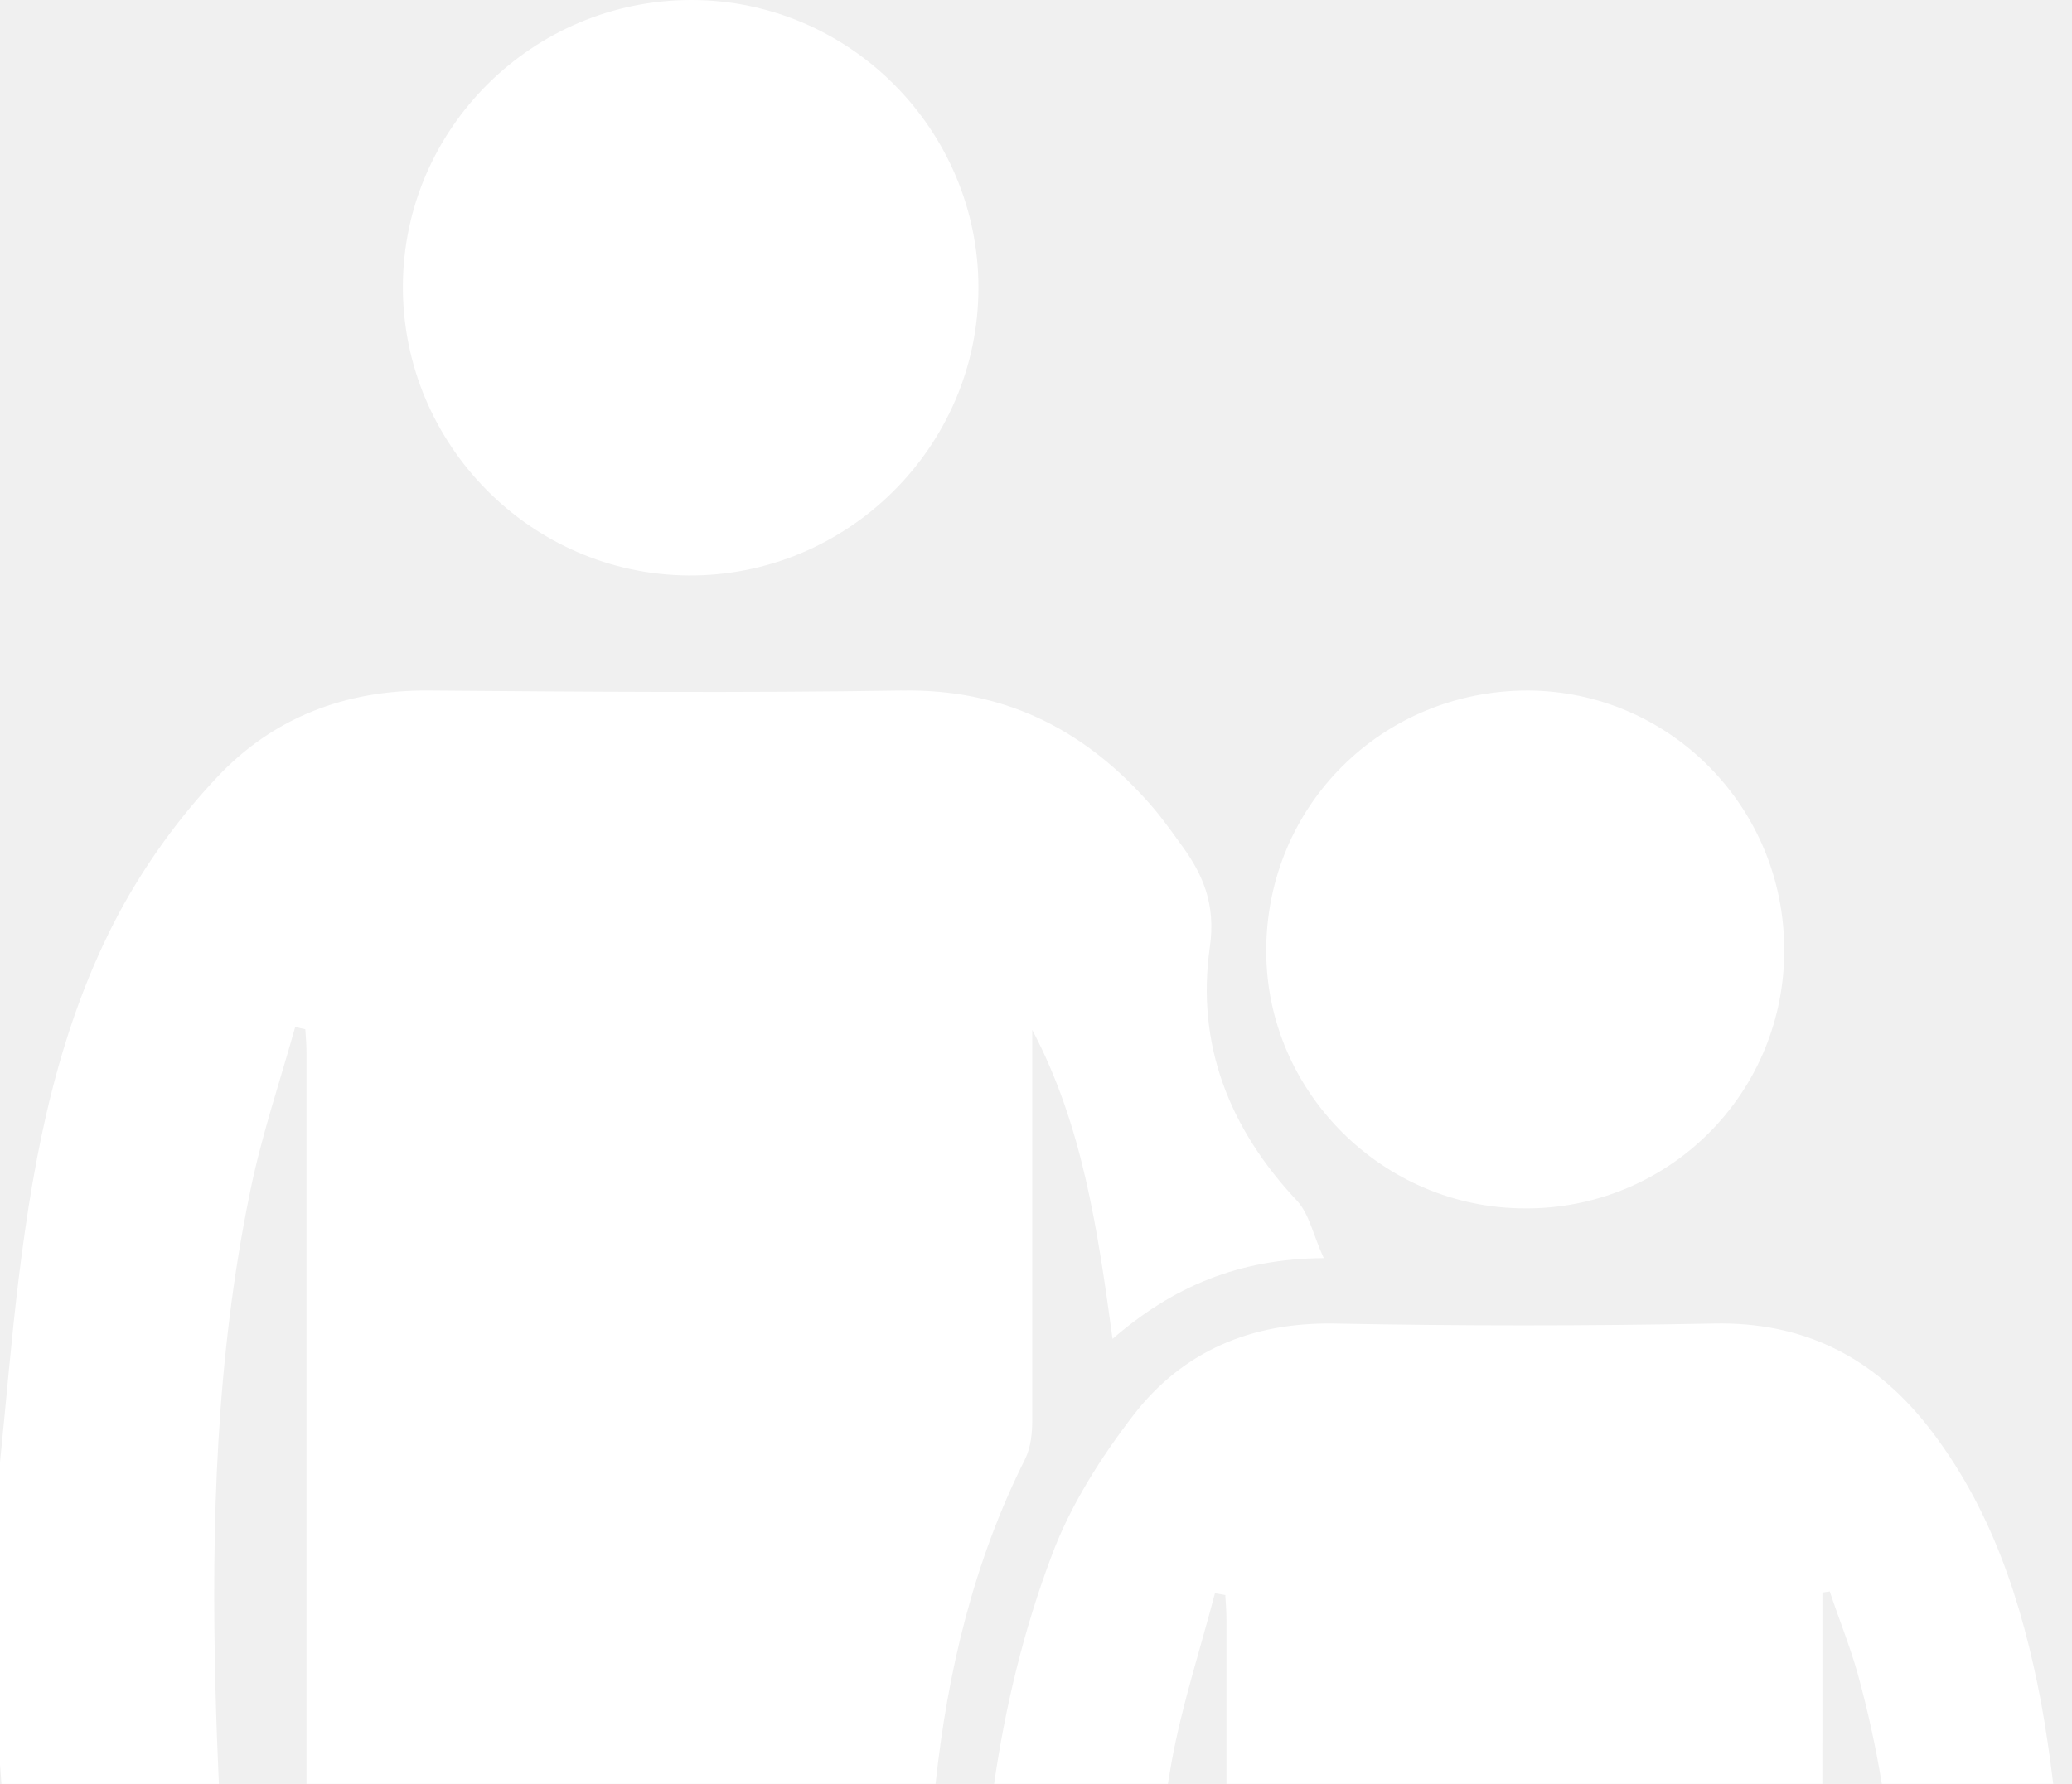
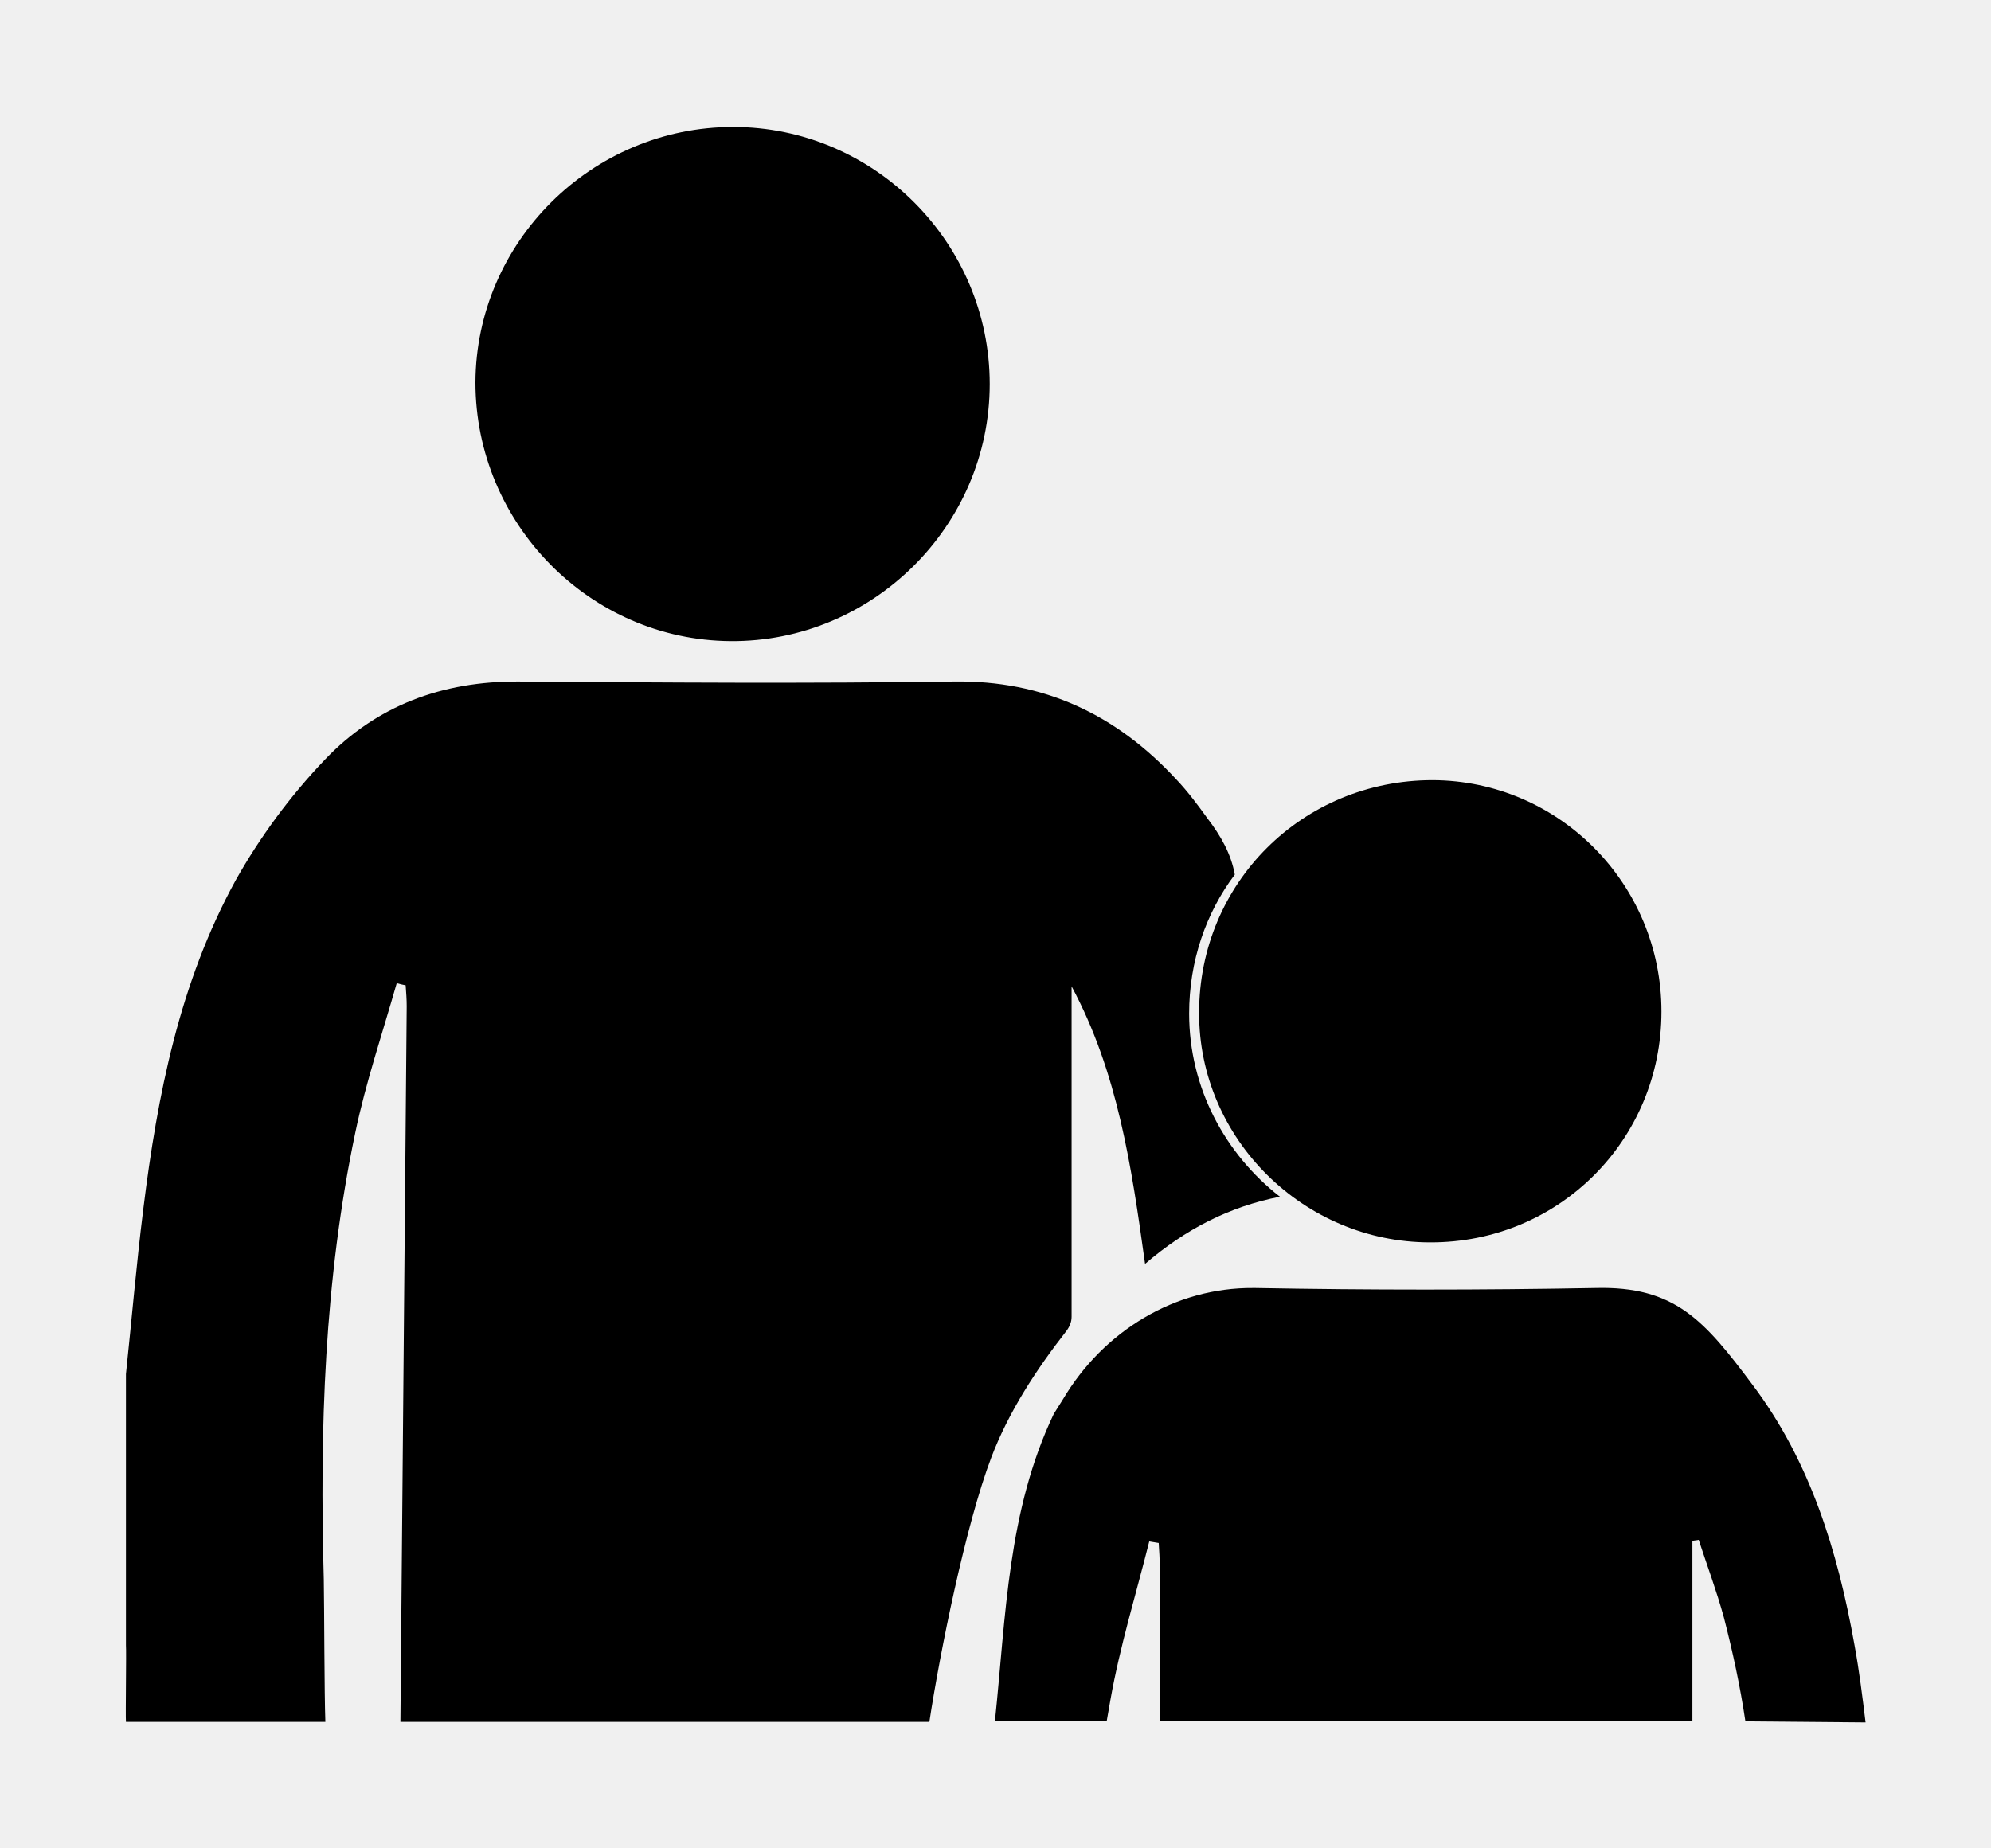
- <svg xmlns="http://www.w3.org/2000/svg" width="36" height="31">
-   <path fill="#FFF" d="M15.672 12.001c1.732-.032 3.107.643 4.232 1.887.217.236.412.504.596.761.4.536.628 1.061.52 1.812-.239 1.683.335 3.151 1.515 4.406.216.235.281.6.465.997-1.472.01-2.62.493-3.67 1.404-.259-1.898-.519-3.71-1.395-5.37v6.774c0 .225-.022.472-.12.676-.9 1.792-1.35 3.697-1.56 5.652H5.325V18.294c0-.14-.01-.268-.021-.408a1.357 1.357 0 0 1-.174-.042c-.27.964-.595 1.918-.79 2.894-.584 2.852-.67 5.746-.595 8.64.013.539.034 1.081.058 1.623H.025A49.59 49.59 0 0 0 0 30.664v-5.253c.108-1.061.195-2.133.325-3.195.27-2.208.692-4.384 1.753-6.367a11.205 11.205 0 0 1 1.689-2.337c.974-1.04 2.23-1.523 3.68-1.512 2.738.022 5.487.043 8.225 0zM31.663 31H21.309v-2.835c0-.149-.01-.297-.02-.446l-.18-.031c-.255.975-.572 1.94-.752 2.926l-.066.386h-3.019c.194-1.34.51-2.666 1.002-3.97.328-.88.857-1.707 1.428-2.449.856-1.103 2.04-1.601 3.469-1.58 2.2.043 4.41.043 6.61 0 1.555-.032 2.76.583 3.702 1.77 1.11 1.411 1.65 3.065 1.978 4.804.087.472.154.948.213 1.425h-2.978a18.562 18.562 0 0 0-.419-1.913c-.137-.488-.328-.954-.486-1.431-.043.01-.085.01-.127.021L31.663 31zm-5.117-19c2.462.01 4.454 2.023 4.454 4.505A4.471 4.471 0 0 1 26.495 21C24.033 21 22 18.977 22 16.526 22 14.002 24.012 12 26.546 12zM12.01 0C14.758 0 17 2.252 17 5c0 2.768-2.283 5.02-5.041 5C9.22 9.98 6.989 7.717 7 4.969 7.01 2.23 9.262 0 12.01 0z" />
+ <svg xmlns="http://www.w3.org/2000/svg" viewBox="0 0 379.4 352.2">
+   <path d="M226.6 193.2c0-10 3.2-19.2 8.7-26.5-.7-3.9-2.6-7.3-5.2-10.7-1.8-2.5-3.8-5.2-6-7.5-11.3-12.2-25.1-18.9-42.5-18.6-27.5.4-55.2.2-82.7 0-14.6-.1-27.2 4.6-37 14.9-6.6 6.9-12.4 14.8-17 23-10.7 19.5-14.9 40.9-17.6 62.7-1.3 10.4-2.2 21-3.3 31.4v51.7c.1 1.1-.1 13.5 0 14.6h38c-.2-5.3-.2-21.9-.3-27.2-.8-28.5.1-57 6-85.1 2-9.6 5.2-19 7.9-28.5.7.2 1.2.3 1.7.4.1 1.4.2 2.6.2 4l-1.2 136.4h100.8c2-13.2 6.9-37.5 11.8-50.4 3.3-8.7 8.6-16.8 14.3-24.1.6-.8 1-1.7 1-2.7v-63c8.8 16.4 11.4 34.2 14 52.9 7.7-6.6 16-10.9 25.7-12.8-10.4-8.1-17.3-20.7-17.3-34.9zm-87.4-71c27 .2 49.4-21.9 49.4-49 0-26.9-22-49-48.9-49s-49 21.9-49.1 48.7c0 26.9 21.8 49.1 48.6 49.3z" />
+   <path d="M200.8 269.5c-8.8 18.5-9.1 38.3-11.2 58.5h21.3l.7-4c1.8-10.2 4.9-20.2 7.4-30.2l1.8.3c.1 1.5.2 3.1.2 4.6V328h101.5v-34.3c.4-.1.8-.1 1.2-.2 1.6 4.9 3.4 9.7 4.8 14.8 1.7 6.6 3.1 13.1 4.1 19.8l22.9.2c-.6-4.9-1.2-9.8-2.1-14.7-3.2-18-8.5-35.1-19.4-49.6-9.2-12.3-14.8-18.9-30-18.5-21.6.4-43.2.4-64.8 0h-.4c-14.8-.1-28.5 8.1-36.3 21.3l-1.7 2.7zm71.7-32.7c24.5.1 44.1-19.5 44.1-44 0-24.3-19.5-44-43.6-44.1-24.8 0-44.5 19.6-44.5 44.3-.1 24 19.9 43.8 44 43.8z" />
</svg>
